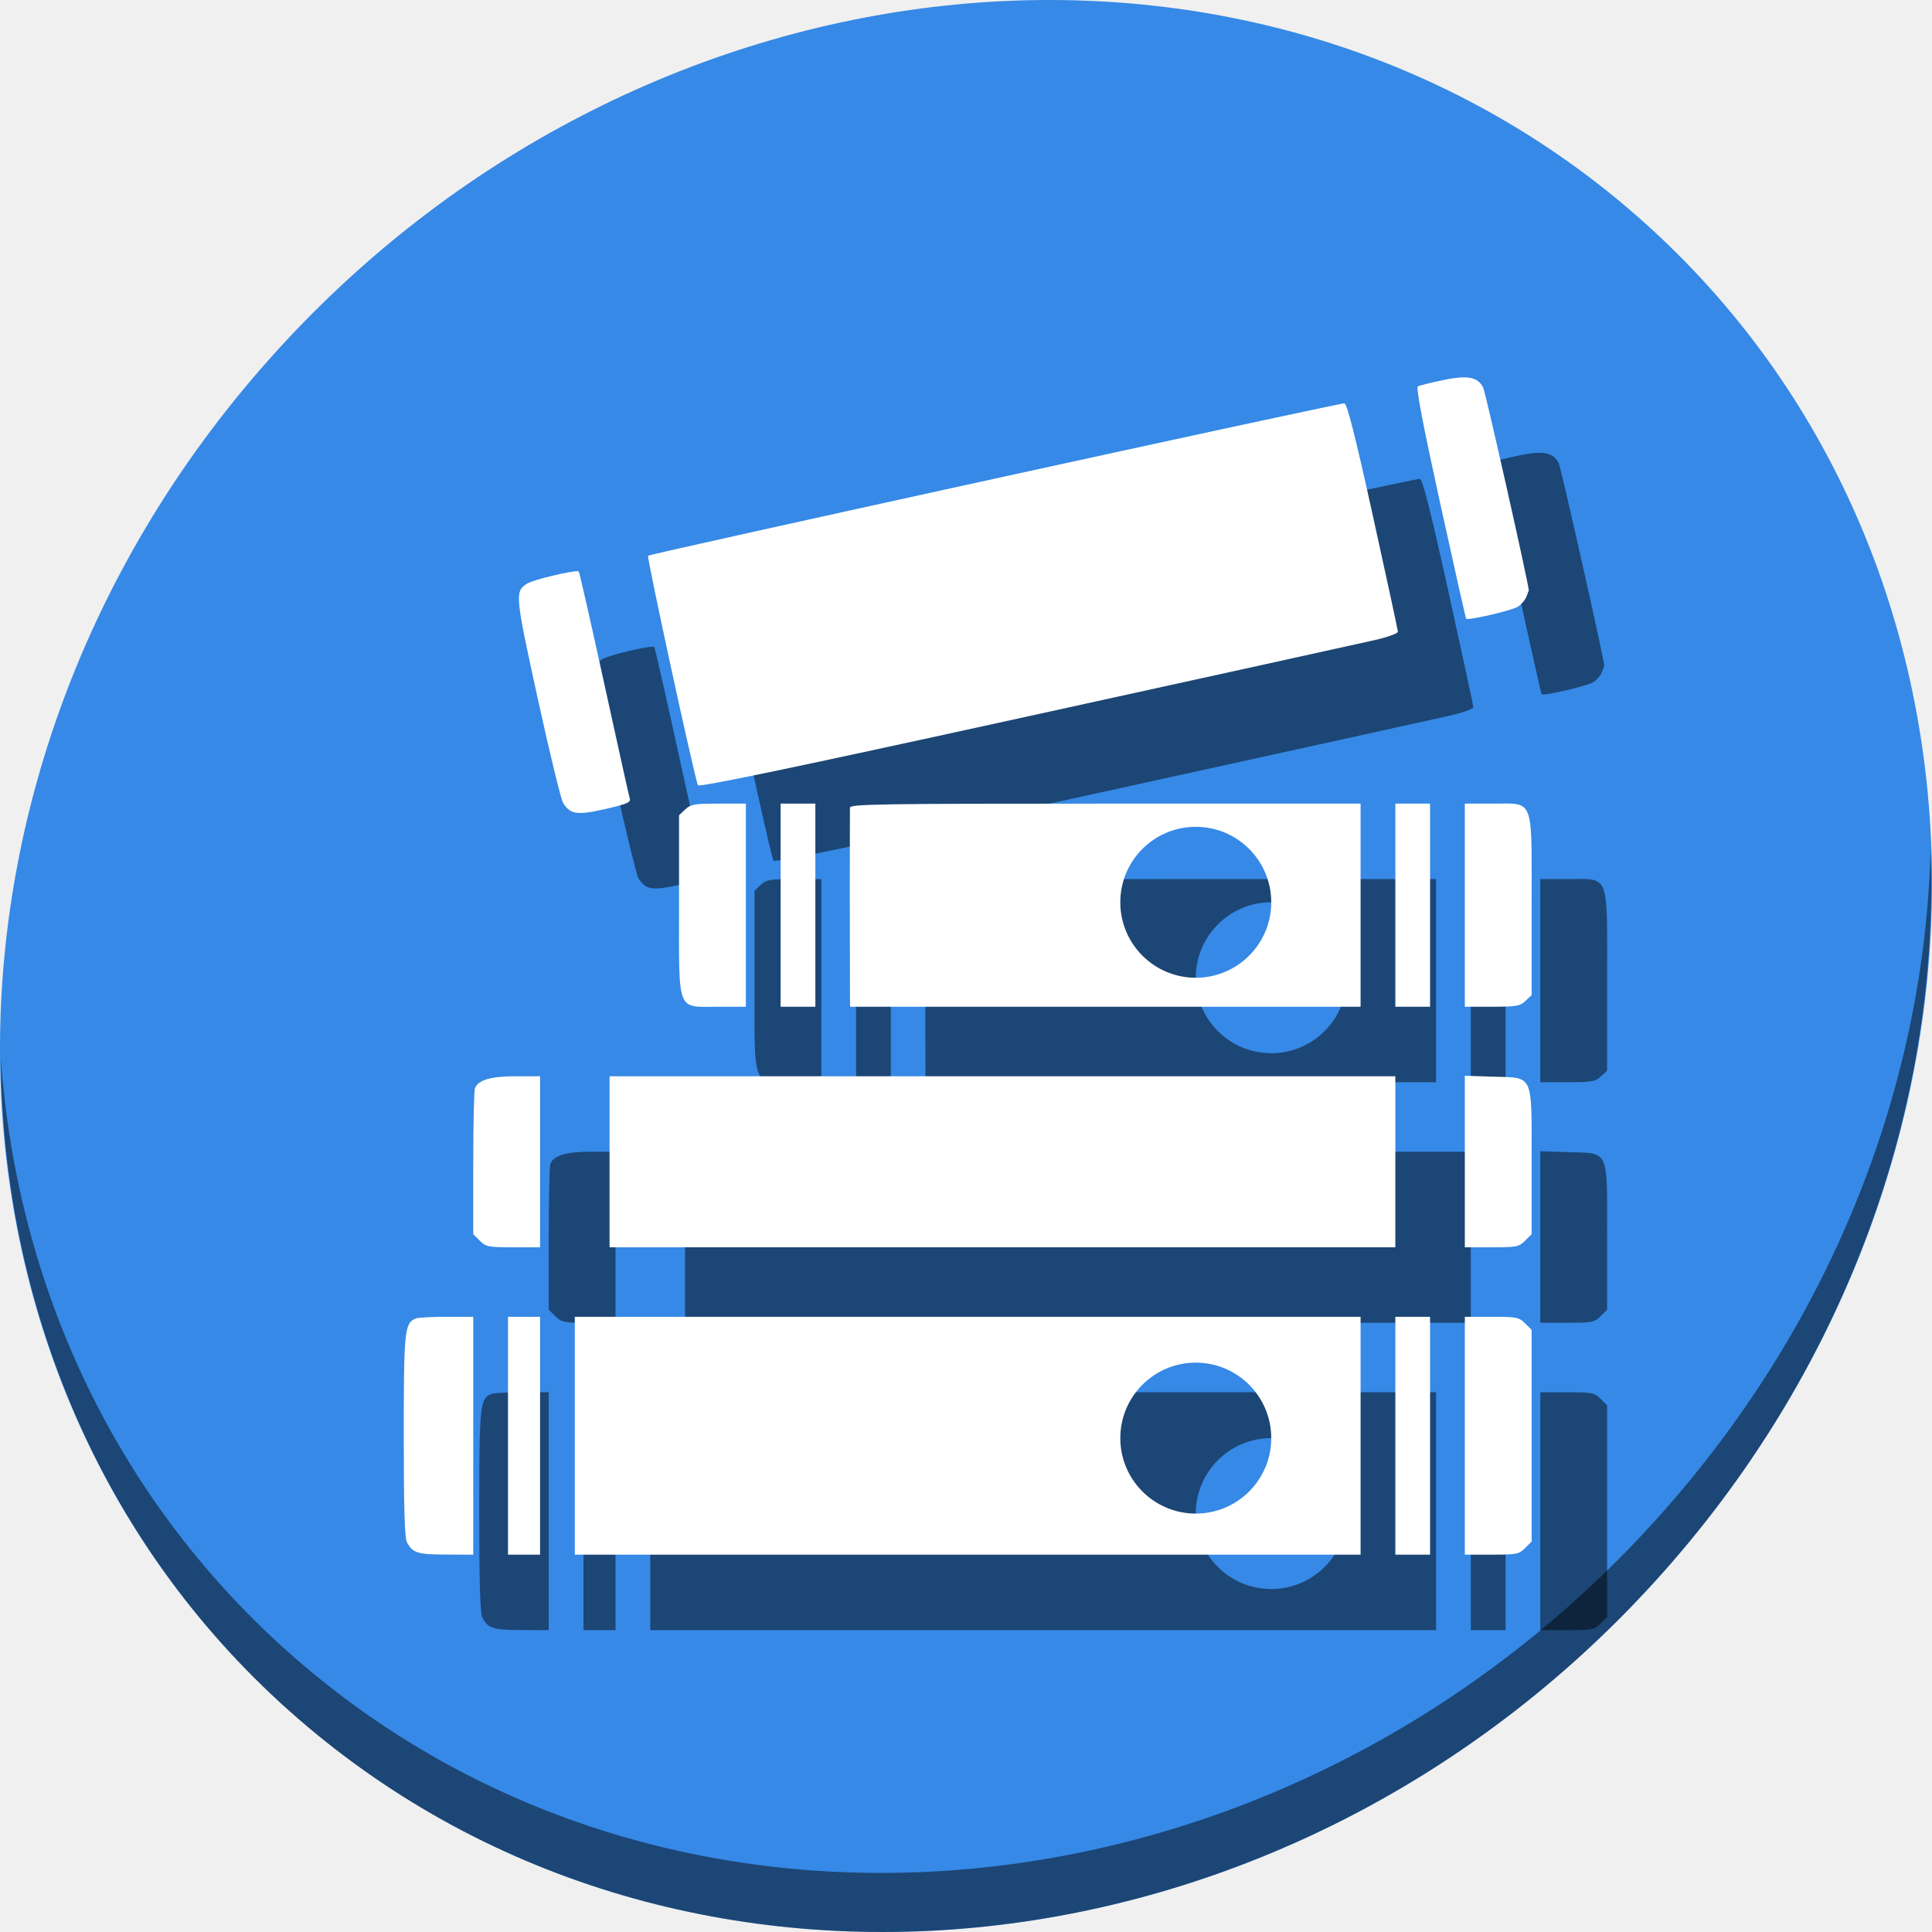
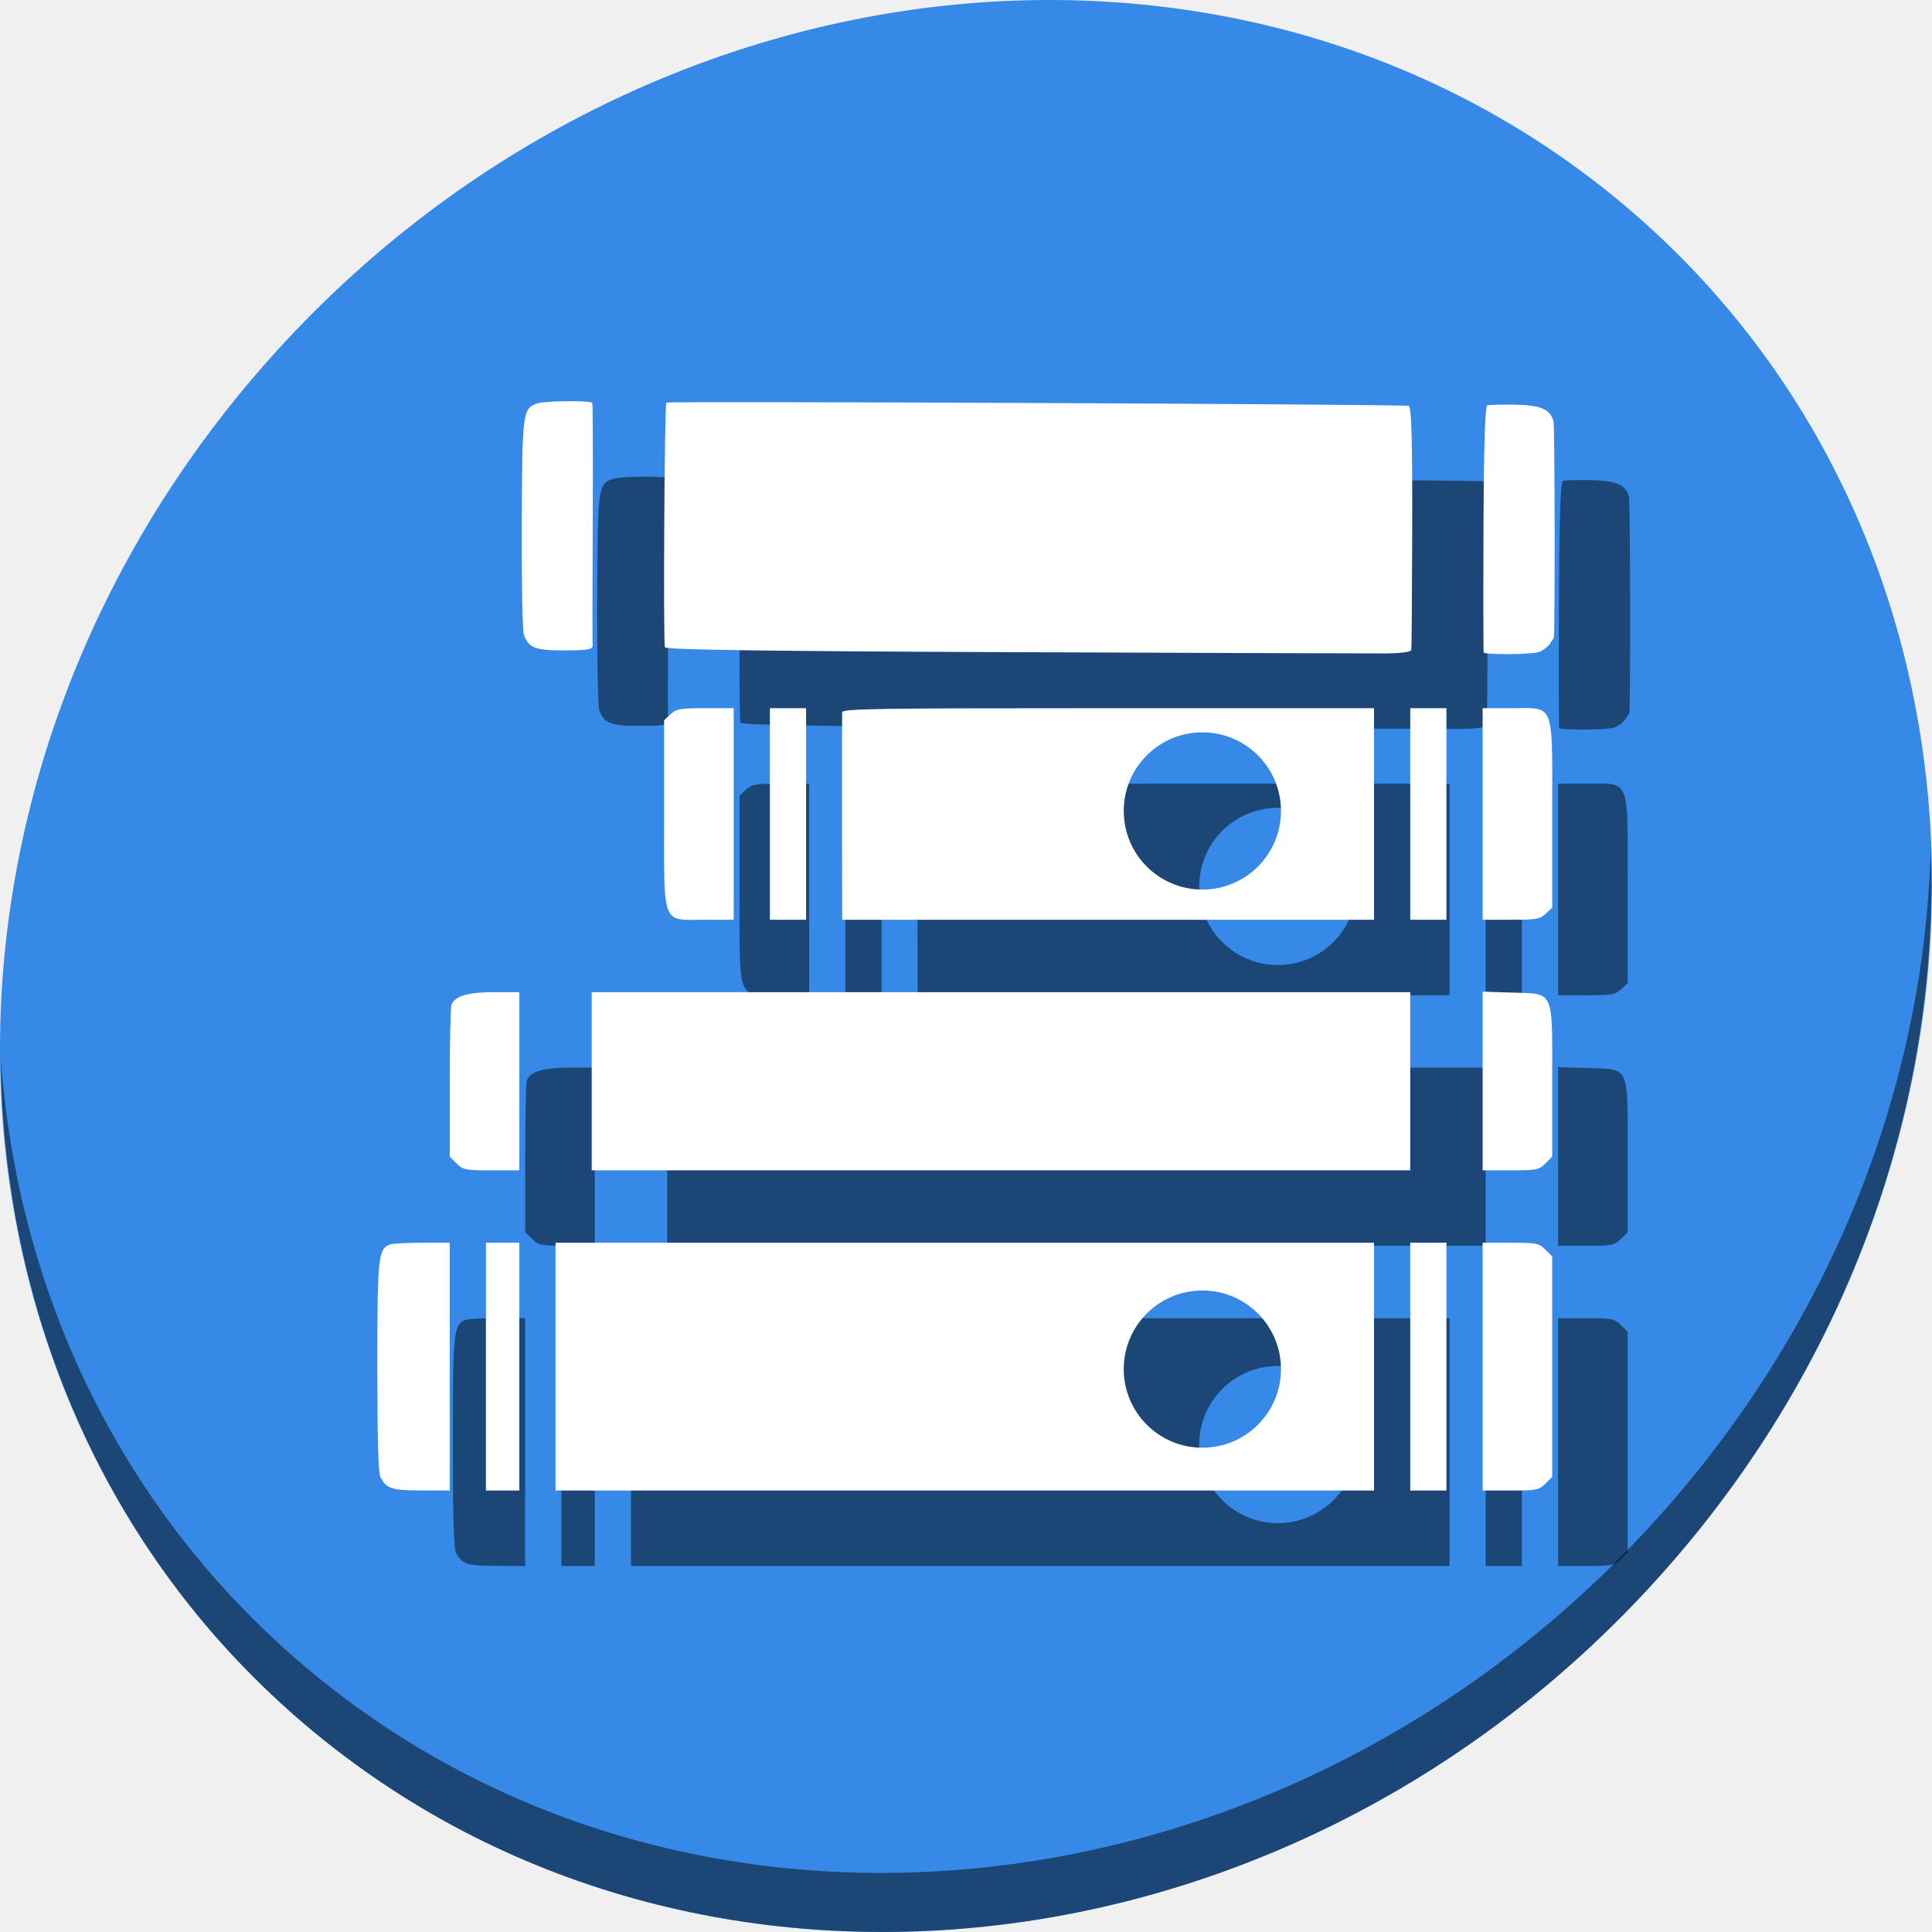
<svg xmlns="http://www.w3.org/2000/svg" id="Calibre" version="1.1" x="0px" y="0px" width="512" height="512" viewBox="0 0 512 512" enable-background="new 0 0 1024 1024" style="image-rendering:optimizeSpeed">
  <defs transform="matrix(1 0 0 1 0 0) " id="defs3" />
-   <g id="g886">
+   <g id="g843">
    <path style="fill:#3689e6;fill-opacity:1;stroke-width:11.11" d="M 432.913,56.474 C 535.106,145.049 538.74,306.174 441.03,416.373 343.32,526.572 181.279,544.101 79.087,455.526 -23.106,366.951 -26.74,205.826 70.97,95.627 168.68,-14.572 330.72,-32.101 432.913,56.474 Z" id="path911" />
    <path style="opacity:1;fill:#000000;fill-opacity:0.49;stroke-width:11.11" d="M 511.635,224.904 C 510.084,286.215 486.474,349.058 440.669,400.718 342.959,510.917 180.919,528.446 78.726,439.871 30.827,398.356 4.497,340.923 0.194,280.229 0.799,346.585 27.117,410.482 79.079,455.519 181.271,544.094 343.319,526.556 441.022,416.366 490.726,360.308 514.027,291.075 511.635,224.904 Z" id="path913" />
-     <path style="fill:#000000;stroke-width:0.708;fill-opacity:0.49" d="m 408.258,120.004 c -1.501,-0.034 -3.408,0.22 -5.865,0.736 -3.237,0.681 -6.233,1.429 -6.658,1.662 -0.522,0.287 1.396,10.319 5.906,30.883 3.674,16.751 6.785,30.562 6.912,30.691 0.499,0.508 12.131,-2.191 13.668,-3.172 0.897,-0.573 1.914,-1.74 2.258,-2.594 0.344,-0.854 0.645,-1.627 0.67,-1.719 0.191,-0.71 -11.473,-52.594 -12.094,-53.795 -0.92,-1.781 -2.295,-2.637 -4.797,-2.693 z m -31.982,6.893 c -1.084,-0.195 -183.978,39.829 -184.531,40.383 -0.389,0.389 12.492,59.635 13.223,60.816 0.358,0.579 25.36,-4.637 86.814,-18.113 47.471,-10.41 89.099,-19.565 92.508,-20.346 3.479,-0.796 6.183,-1.779 6.164,-2.24 -0.018,-0.452 -2.987,-14.209 -6.598,-30.57 -4.749,-21.52 -6.845,-29.797 -7.58,-29.93 z M 173.158,171.387 c -1.713,-0.158 -11.835,2.244 -13.432,3.254 -3.331,2.108 -3.262,2.863 2.783,30.494 3.136,14.334 6.167,26.793 6.736,27.688 1.924,3.025 3.705,3.276 11.176,1.574 5.654,-1.288 6.776,-1.761 6.48,-2.732 -0.196,-0.646 -3.247,-14.386 -6.779,-30.533 -3.532,-16.147 -6.565,-29.501 -6.74,-29.676 -0.035,-0.035 -0.11,-0.058 -0.225,-0.068 z m 246.006,61.551 c -1.048,-0.001 -2.259,0.031 -3.656,0.031 h -7.312 v 26.914 26.916 h 7.213 c 6.432,0 7.394,-0.168 8.855,-1.541 l 1.639,-1.539 v -23.736 c 0,-25.418 0.599,-27.037 -6.738,-27.045 z m -208.717,0.031 c -6.432,0 -7.392,0.166 -8.854,1.539 l -1.639,1.541 v 23.734 c 0,29.049 -0.784,27.016 10.393,27.016 h 7.314 V 259.883 232.969 Z m 16.424,0 v 26.914 26.916 h 4.604 4.604 V 259.883 232.969 h -4.604 z m 86.057,0 c -59.637,0 -67.647,0.126 -67.682,1.062 -0.022,0.584 -0.039,11.102 -0.039,23.373 0,12.271 0.018,23.906 0.039,25.854 l 0.039,3.541 h 67.643 67.643 V 259.883 232.969 Z m 76.852,0 v 26.914 26.916 h 4.604 4.604 V 259.883 232.969 h -4.604 z m -52.887,6.146 a 20,20 0 0 1 20,20 20,20 0 0 1 -20,20 20,20 0 0 1 -20,-20 20,20 0 0 1 20,-20 z m 71.303,65.971 v 22.73 22.729 h 7.115 c 6.61,0 7.238,-0.123 8.854,-1.738 l 1.738,-1.738 v -19.078 c 0,-23.753 0.648,-22.315 -10.207,-22.664 z m -251.482,0.129 c -6.663,0 -10.002,0.99 -10.857,3.219 -0.242,0.631 -0.439,9.581 -0.439,19.891 v 18.744 l 1.738,1.738 c 1.615,1.615 2.244,1.738 8.854,1.738 h 7.115 v -22.664 -22.666 z m 24.826,0 v 22.666 22.664 H 285.658 389.779 V 327.881 305.215 H 285.658 Z m -43.148,63.746 c -3.864,0 -7.541,0.199 -8.172,0.441 -3.017,1.158 -3.219,3.112 -3.219,31.09 0,18.897 0.24,27.092 0.824,28.189 1.528,2.869 2.792,3.272 10.332,3.295 L 145.416,432 v -31.52 -31.52 z m 16.232,0 V 400.48 432 h 4.25 4.25 v -31.52 -31.52 h -4.25 z m 17.709,0 V 400.48 432 H 276.451 380.57 V 400.48 368.961 H 276.451 Z m 217.447,0 V 400.48 432 h 4.604 4.604 v -31.52 -31.52 h -4.604 z m 18.416,0 V 400.48 432 h 7.115 c 6.61,0 7.238,-0.123 8.854,-1.738 l 1.738,-1.738 v -28.043 -28.041 l -1.738,-1.74 c -1.615,-1.615 -2.244,-1.738 -8.854,-1.738 z m -71.303,12.154 a 20,20 0 0 1 20,20 20,20 0 0 1 -20,20 20,20 0 0 1 -20,-20 20,20 0 0 1 20,-20 z" id="path880" />
-     <path id="path872" d="M 388.258 100.004 C 386.757 99.97 384.849 100.224 382.393 100.74 C 379.156 101.421 376.16 102.169 375.734 102.402 C 375.212 102.689 377.13 112.722 381.641 133.285 C 385.315 150.036 388.426 163.847 388.553 163.977 C 389.051 164.485 400.684 161.785 402.221 160.805 C 403.118 160.232 404.135 159.065 404.479 158.211 C 404.822 157.357 405.124 156.584 405.148 156.492 C 405.339 155.783 393.675 103.898 393.055 102.697 C 392.134 100.916 390.759 100.06 388.258 100.004 z M 356.275 106.896 C 355.192 106.701 172.298 146.726 171.744 147.279 C 171.355 147.668 184.236 206.914 184.967 208.096 C 185.325 208.675 210.327 203.459 271.781 189.982 C 319.253 179.573 360.88 170.417 364.289 169.637 C 367.768 168.84 370.472 167.858 370.453 167.396 C 370.435 166.944 367.466 153.187 363.855 136.826 C 359.107 115.306 357.011 107.029 356.275 106.896 z M 153.158 151.387 C 151.445 151.229 141.323 153.63 139.727 154.641 C 136.395 156.749 136.464 157.503 142.51 185.135 C 145.646 199.469 148.677 211.928 149.246 212.822 C 151.17 215.847 152.951 216.098 160.422 214.396 C 166.076 213.108 167.198 212.636 166.902 211.664 C 166.706 211.018 163.655 197.278 160.123 181.131 C 156.591 164.984 153.558 151.63 153.383 151.455 C 153.348 151.421 153.272 151.397 153.158 151.387 z M 399.164 212.938 C 398.116 212.936 396.905 212.969 395.508 212.969 L 388.195 212.969 L 388.195 239.883 L 388.195 266.799 L 395.408 266.799 C 401.841 266.799 402.802 266.631 404.264 265.258 L 405.902 263.719 L 405.902 239.982 C 405.902 214.564 406.502 212.945 399.164 212.938 z M 190.447 212.969 C 184.015 212.969 183.055 213.135 181.594 214.508 L 179.955 216.049 L 179.955 239.783 C 179.955 268.832 179.171 266.799 190.348 266.799 L 197.662 266.799 L 197.662 239.883 L 197.662 212.969 L 190.447 212.969 z M 206.871 212.969 L 206.871 239.883 L 206.871 266.799 L 211.475 266.799 L 216.078 266.799 L 216.078 239.883 L 216.078 212.969 L 211.475 212.969 L 206.871 212.969 z M 292.928 212.969 C 233.291 212.969 225.281 213.095 225.246 214.031 C 225.224 214.616 225.207 225.133 225.207 237.404 C 225.207 249.676 225.224 261.31 225.246 263.258 L 225.285 266.799 L 292.928 266.799 L 360.57 266.799 L 360.57 239.883 L 360.57 212.969 L 292.928 212.969 z M 369.779 212.969 L 369.779 239.883 L 369.779 266.799 L 374.383 266.799 L 378.986 266.799 L 378.986 239.883 L 378.986 212.969 L 374.383 212.969 L 369.779 212.969 z M 316.893 219.115 A 20 20 0 0 1 336.893 239.115 A 20 20 0 0 1 316.893 259.115 A 20 20 0 0 1 296.893 239.115 A 20 20 0 0 1 316.893 219.115 z M 388.195 285.086 L 388.195 307.816 L 388.195 330.545 L 395.311 330.545 C 401.921 330.545 402.549 330.422 404.164 328.807 L 405.902 327.068 L 405.902 307.99 C 405.902 284.237 406.55 285.676 395.695 285.326 L 388.195 285.086 z M 136.713 285.215 C 130.05 285.215 126.711 286.205 125.855 288.434 C 125.613 289.064 125.416 298.015 125.416 308.324 L 125.416 327.068 L 127.154 328.807 C 128.769 330.422 129.398 330.545 136.008 330.545 L 143.123 330.545 L 143.123 307.881 L 143.123 285.215 L 136.713 285.215 z M 161.539 285.215 L 161.539 307.881 L 161.539 330.545 L 265.658 330.545 L 369.779 330.545 L 369.779 307.881 L 369.779 285.215 L 265.658 285.215 L 161.539 285.215 z M 118.391 348.961 C 114.527 348.961 110.849 349.16 110.219 349.402 C 107.202 350.56 107 352.515 107 380.492 C 107 399.389 107.24 407.584 107.824 408.682 C 109.352 411.551 110.616 411.953 118.156 411.977 L 125.416 412 L 125.416 380.48 L 125.416 348.961 L 118.391 348.961 z M 134.623 348.961 L 134.623 380.48 L 134.623 412 L 138.873 412 L 143.123 412 L 143.123 380.48 L 143.123 348.961 L 138.873 348.961 L 134.623 348.961 z M 152.332 348.961 L 152.332 380.48 L 152.332 412 L 256.451 412 L 360.57 412 L 360.57 380.48 L 360.57 348.961 L 256.451 348.961 L 152.332 348.961 z M 369.779 348.961 L 369.779 380.48 L 369.779 412 L 374.383 412 L 378.986 412 L 378.986 380.48 L 378.986 348.961 L 374.383 348.961 L 369.779 348.961 z M 388.195 348.961 L 388.195 380.48 L 388.195 412 L 395.311 412 C 401.921 412 402.549 411.877 404.164 410.262 L 405.902 408.523 L 405.902 380.48 L 405.902 352.439 L 404.164 350.699 C 402.549 349.084 401.921 348.961 395.311 348.961 L 388.195 348.961 z M 316.893 361.115 A 20 20 0 0 1 336.893 381.115 A 20 20 0 0 1 316.893 401.115 A 20 20 0 0 1 296.893 381.115 A 20 20 0 0 1 316.893 361.115 z " style="fill:#ffffff;stroke-width:0.708" />
+     <g style="fill:#000000;fill-opacity:0.49" id="g833" transform="matrix(1.04166,0,0,1.04166,8.542337,-14.16409)">
+       <path id="path829" d="m 399.164,212.938 c -1.048,-0.001 -2.259,0.031 -3.656,0.031 h -7.312 v 26.914 26.916 h 7.213 c 6.432,0 7.394,-0.168 8.855,-1.541 l 1.639,-1.539 v -23.736 c 0,-25.418 0.599,-27.037 -6.738,-27.045 z m -208.717,0.031 c -6.432,0 -7.392,0.166 -8.854,1.539 l -1.639,1.541 v 23.734 c 0,29.049 -0.784,27.016 10.393,27.016 h 7.314 V 239.883 212.969 Z m 16.424,0 v 26.914 26.916 h 4.604 4.604 V 239.883 212.969 h -4.604 z m 86.057,0 c -59.637,0 -67.647,0.126 -67.682,1.062 -0.022,0.584 -0.039,11.102 -0.039,23.373 0,12.271 0.018,23.906 0.039,25.854 l 0.039,3.541 h 67.643 67.643 V 239.883 212.969 Z m 76.852,0 v 26.914 26.916 h 4.604 4.604 V 239.883 212.969 h -4.604 z m -52.887,6.146 c 11.046,0 20,8.954 20,20 0,11.046 -8.954,20 -20,20 -11.046,0 -20,-8.954 -20,-20 0,-11.046 8.954,-20 20,-20 z m 71.303,65.971 v 22.73 22.729 h 7.115 c 6.61,0 7.238,-0.123 8.854,-1.738 l 1.738,-1.738 v -19.078 c 0,-23.753 0.648,-22.315 -10.207,-22.664 z m -251.482,0.129 c -6.663,0 -10.002,0.99 -10.857,3.219 -0.242,0.631 -0.439,9.581 -0.439,19.891 v 18.744 l 1.738,1.738 c 1.615,1.615 2.244,1.738 8.854,1.738 h 7.115 v -22.664 -22.666 z m 24.826,0 v 22.666 22.664 H 265.658 369.779 V 307.881 285.215 H 265.658 Z m -43.148,63.746 c -3.864,0 -7.541,0.199 -8.172,0.441 -3.017,1.158 -3.219,3.112 -3.219,31.09 0,18.897 0.24,27.092 0.824,28.189 1.528,2.869 2.792,3.272 10.332,3.295 L 125.416,412 v -31.52 -31.52 z m 16.232,0 V 380.48 412 h 4.25 4.25 v -31.52 -31.52 h -4.25 z m 17.709,0 V 380.48 412 H 256.451 360.57 V 380.48 348.961 H 256.451 Z m 217.447,0 V 380.48 412 h 4.604 4.604 v -31.52 -31.52 h -4.604 z m 18.416,0 V 380.48 412 h 7.115 c 6.61,0 7.238,-0.123 8.854,-1.738 l 1.738,-1.738 v -28.043 -28.041 l -1.738,-1.74 c -1.615,-1.615 -2.244,-1.738 -8.854,-1.738 z m -71.303,12.154 c 11.046,0 20,8.954 20,20 0,11.046 -8.954,20 -20,20 -11.046,0 -20,-8.954 -20,-20 0,-11.046 8.954,-20 20,-20 z" style="fill:#000000;stroke-width:0.708;fill-opacity:0.49" />
+       <path style="fill:#000000;stroke-width:0.708;fill-opacity:0.49" d="m 402.132,136.307 c -1.457,-0.36 -3.374,-0.529 -5.885,-0.56 -3.308,-0.042 -6.394,0.035 -6.86,0.17 -0.572,0.166 -0.888,10.375 -0.97,31.428 -0.067,17.149 -0.043,31.306 0.053,31.46 0.376,0.605 12.317,0.507 14.031,-0.115 1.001,-0.363 2.247,-1.281 2.769,-2.039 0.522,-0.758 0.984,-1.447 1.029,-1.531 0.341,-0.651 0.271,-53.831 -0.072,-55.138 -0.51,-1.939 -1.665,-3.075 -4.094,-3.675 z m -32.716,-0.247 c -1.015,-0.427 -188.236,-1.247 -188.896,-0.828 -0.464,0.295 -0.812,60.924 -0.357,62.236 0.223,0.643 25.761,1.005 88.675,1.253 48.599,0.192 91.221,0.334 94.718,0.316 3.569,-0.018 6.422,-0.388 6.504,-0.842 0.081,-0.445 0.183,-14.519 0.227,-31.273 0.058,-22.038 -0.182,-30.573 -0.871,-30.862 z m -207.931,-0.872 c -1.638,-0.528 -12.04,-0.391 -13.818,0.247 -3.711,1.331 -3.808,2.082 -3.933,30.367 -0.065,14.673 0.177,27.493 0.537,28.49 1.218,3.372 2.901,4.005 10.564,3.973 5.799,-0.024 6.997,-0.241 6.92,-1.254 -0.051,-0.674 -0.032,-14.748 0.042,-31.277 0.074,-16.529 0.026,-30.222 -0.107,-30.431 -0.026,-0.041 -0.095,-0.081 -0.204,-0.116 z" id="path831" />
+     </g>
+     <g transform="matrix(1.04166,0,0,1.04166,-11.45766,-34.16409)" id="g827">
+       <path style="fill:#ffffff;stroke-width:0.708" d="m 399.164,212.938 c -1.048,-0.001 -2.259,0.031 -3.656,0.031 h -7.312 v 26.914 26.916 h 7.213 c 6.432,0 7.394,-0.168 8.855,-1.541 l 1.639,-1.539 v -23.736 c 0,-25.418 0.599,-27.037 -6.738,-27.045 z m -208.717,0.031 c -6.432,0 -7.392,0.166 -8.854,1.539 l -1.639,1.541 v 23.734 c 0,29.049 -0.784,27.016 10.393,27.016 h 7.314 V 239.883 212.969 Z m 16.424,0 v 26.914 26.916 h 4.604 4.604 V 239.883 212.969 h -4.604 z m 86.057,0 c -59.637,0 -67.647,0.126 -67.682,1.062 -0.022,0.584 -0.039,11.102 -0.039,23.373 0,12.271 0.018,23.906 0.039,25.854 l 0.039,3.541 h 67.643 67.643 V 239.883 212.969 Z m 76.852,0 v 26.914 26.916 h 4.604 4.604 V 239.883 212.969 h -4.604 z m -52.887,6.146 c 11.046,0 20,8.954 20,20 0,11.046 -8.954,20 -20,20 -11.046,0 -20,-8.954 -20,-20 0,-11.046 8.954,-20 20,-20 z m 71.303,65.971 v 22.73 22.729 h 7.115 c 6.61,0 7.238,-0.123 8.854,-1.738 l 1.738,-1.738 v -19.078 c 0,-23.753 0.648,-22.315 -10.207,-22.664 z m -251.482,0.129 c -6.663,0 -10.002,0.99 -10.857,3.219 -0.242,0.631 -0.439,9.581 -0.439,19.891 v 18.744 l 1.738,1.738 c 1.615,1.615 2.244,1.738 8.854,1.738 h 7.115 v -22.664 -22.666 z m 24.826,0 v 22.666 22.664 H 265.658 369.779 V 307.881 285.215 H 265.658 Z m -43.148,63.746 c -3.864,0 -7.541,0.199 -8.172,0.441 -3.017,1.158 -3.219,3.112 -3.219,31.09 0,18.897 0.24,27.092 0.824,28.189 1.528,2.869 2.792,3.272 10.332,3.295 L 125.416,412 v -31.52 -31.52 z m 16.232,0 V 380.48 412 h 4.25 4.25 v -31.52 -31.52 h -4.25 z m 17.709,0 V 380.48 412 H 256.451 360.57 V 380.48 348.961 H 256.451 Z m 217.447,0 V 380.48 412 h 4.604 4.604 v -31.52 -31.52 h -4.604 z m 18.416,0 V 380.48 412 h 7.115 c 6.61,0 7.238,-0.123 8.854,-1.738 l 1.738,-1.738 v -28.043 -28.041 l -1.738,-1.74 c -1.615,-1.615 -2.244,-1.738 -8.854,-1.738 z m -71.303,12.154 c 11.046,0 20,8.954 20,20 0,11.046 -8.954,20 -20,20 -11.046,0 -20,-8.954 -20,-20 0,-11.046 8.954,-20 20,-20 z" id="path872" />
+       <path id="path823" d="m 402.132,136.307 c -1.457,-0.36 -3.374,-0.529 -5.885,-0.56 -3.308,-0.042 -6.394,0.035 -6.86,0.17 -0.572,0.166 -0.888,10.375 -0.97,31.428 -0.067,17.149 -0.043,31.306 0.053,31.46 0.376,0.605 12.317,0.507 14.031,-0.115 1.001,-0.363 2.247,-1.281 2.769,-2.039 0.522,-0.758 0.984,-1.447 1.029,-1.531 0.341,-0.651 0.271,-53.831 -0.072,-55.138 -0.51,-1.939 -1.665,-3.075 -4.094,-3.675 z m -32.716,-0.247 c -1.015,-0.427 -188.236,-1.247 -188.896,-0.828 -0.464,0.295 -0.812,60.924 -0.357,62.236 0.223,0.643 25.761,1.005 88.675,1.253 48.599,0.192 91.221,0.334 94.718,0.316 3.569,-0.018 6.422,-0.388 6.504,-0.842 0.081,-0.445 0.183,-14.519 0.227,-31.273 0.058,-22.038 -0.182,-30.573 -0.871,-30.862 z m -207.931,-0.872 c -1.638,-0.528 -12.04,-0.391 -13.818,0.247 -3.711,1.331 -3.808,2.082 -3.933,30.367 -0.065,14.673 0.177,27.493 0.537,28.49 1.218,3.372 2.901,4.005 10.564,3.973 5.799,-0.024 6.997,-0.241 6.92,-1.254 -0.051,-0.674 -0.032,-14.748 0.042,-31.277 0.074,-16.529 0.026,-30.222 -0.107,-30.431 -0.026,-0.041 -0.095,-0.081 -0.204,-0.116 z" style="fill:#ffffff;stroke-width:0.708" />
+     </g>
  </g>
</svg>
